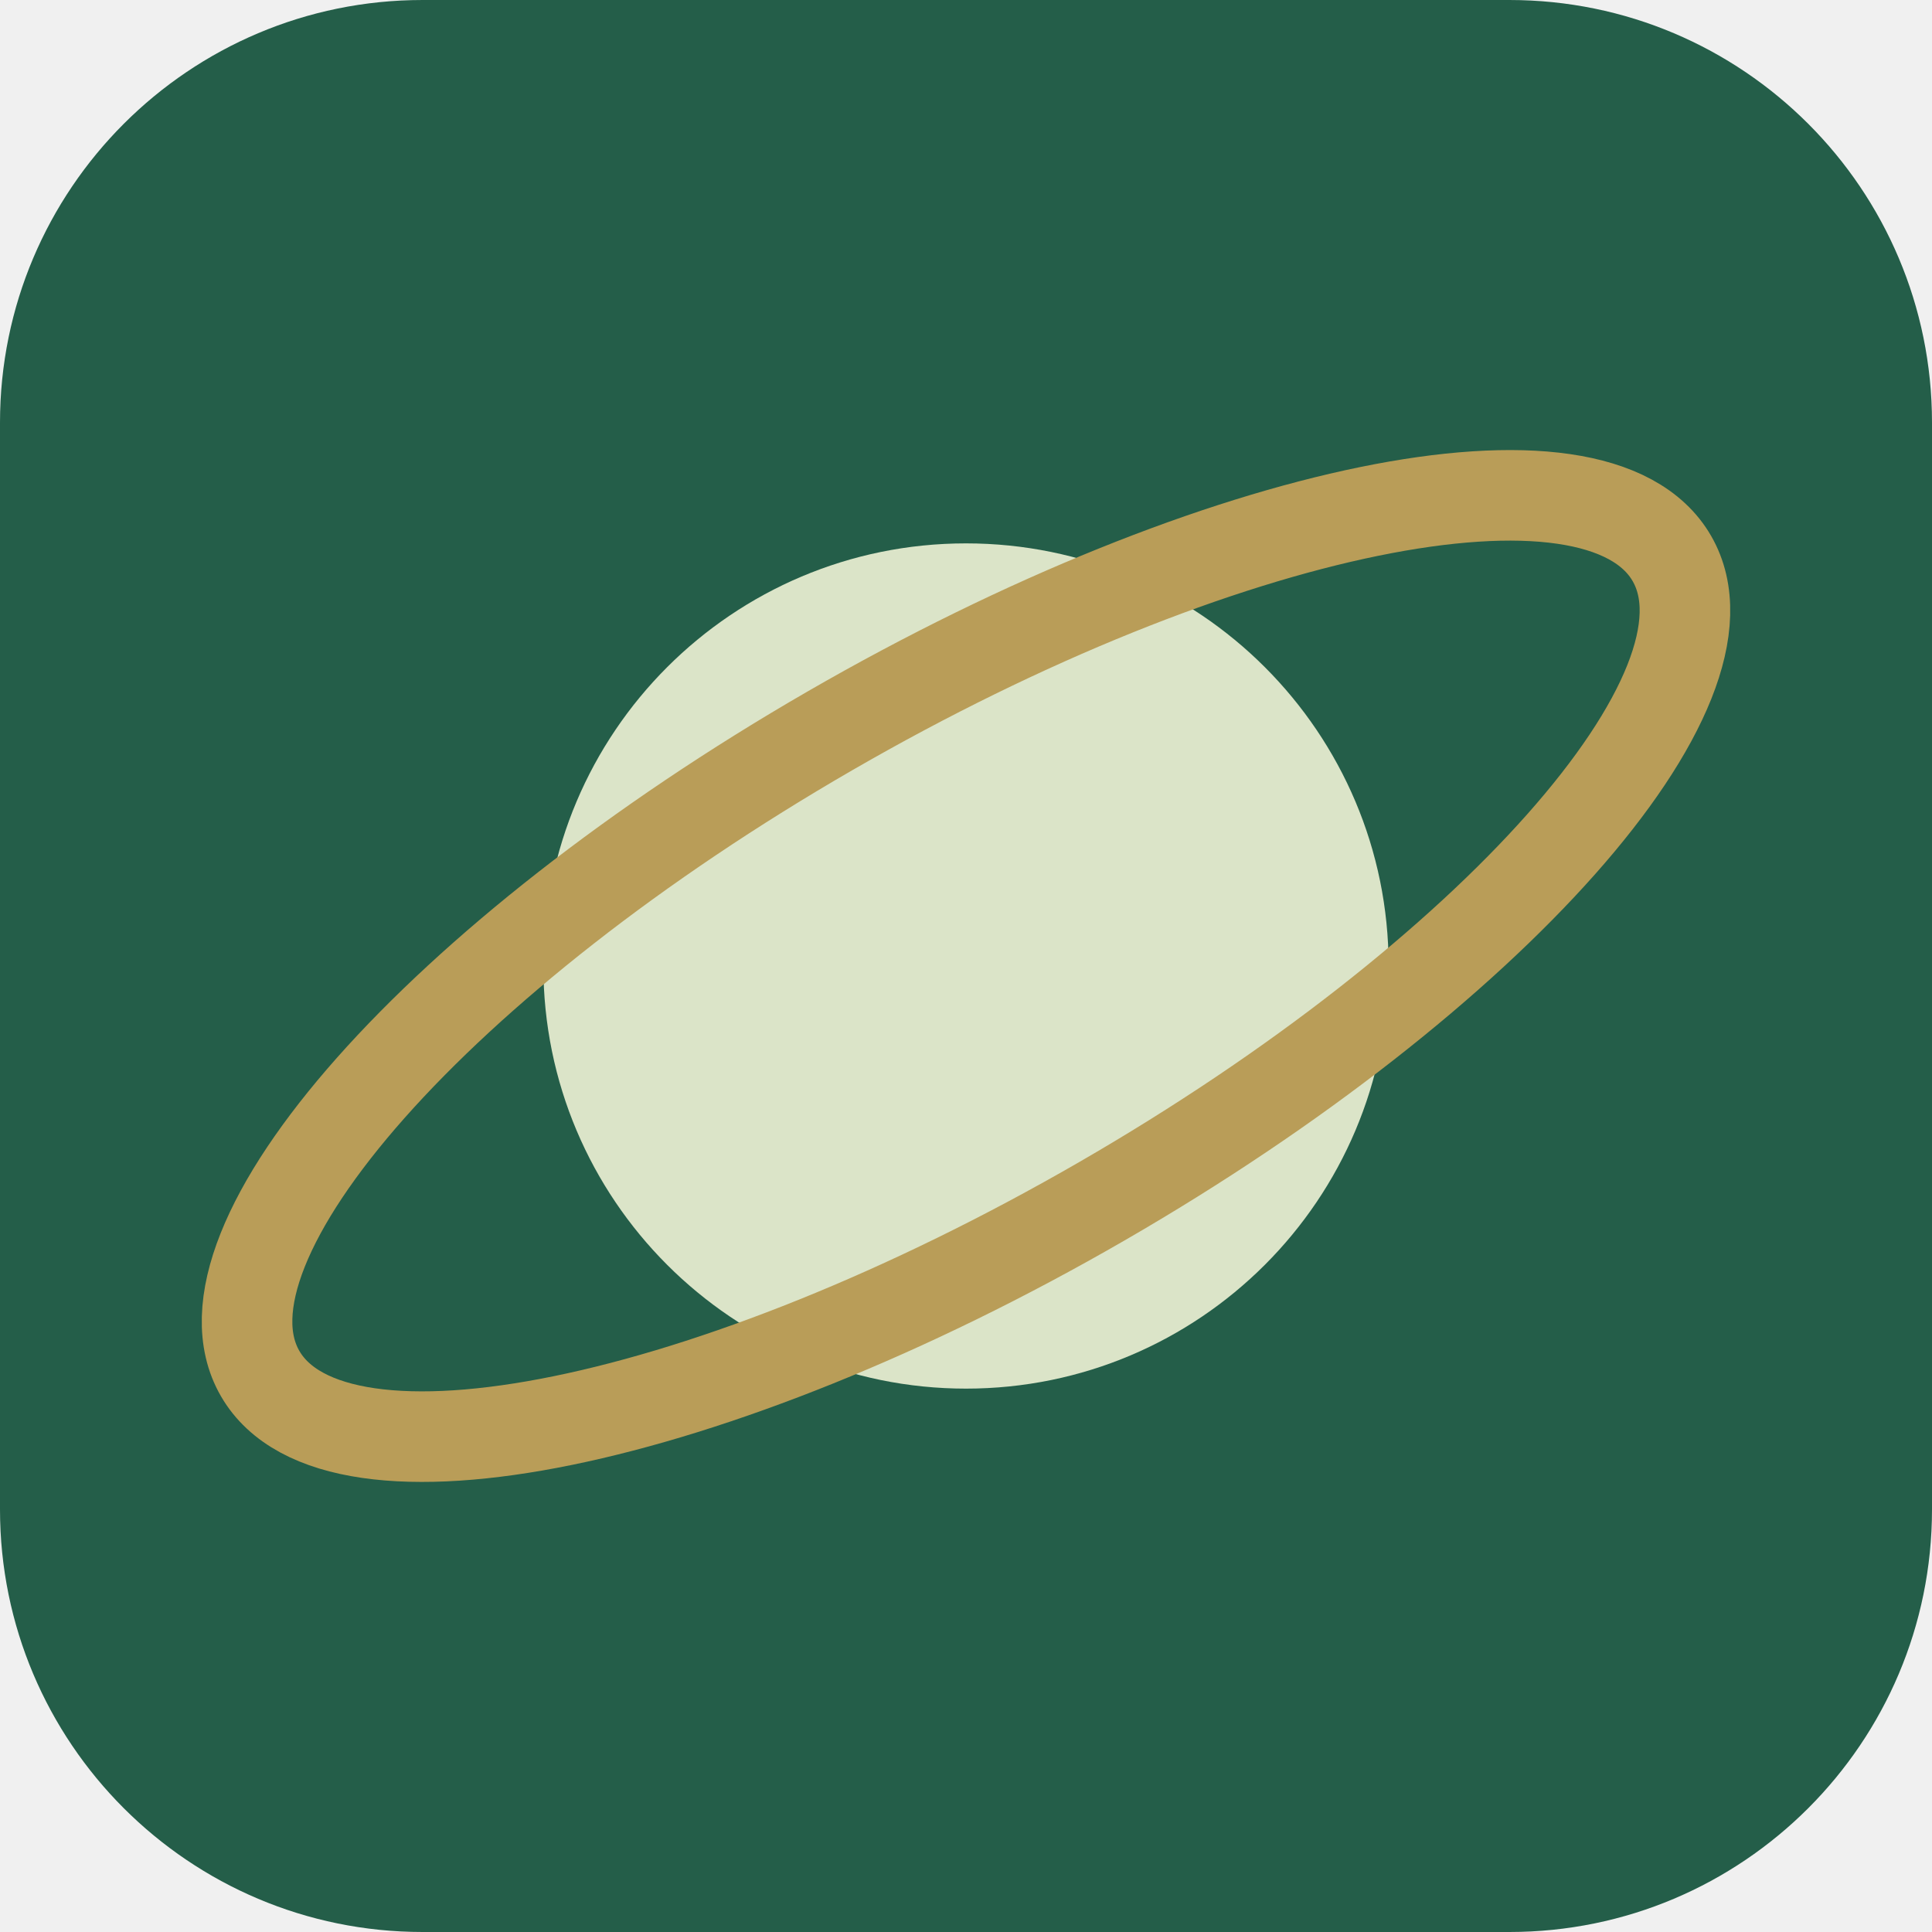
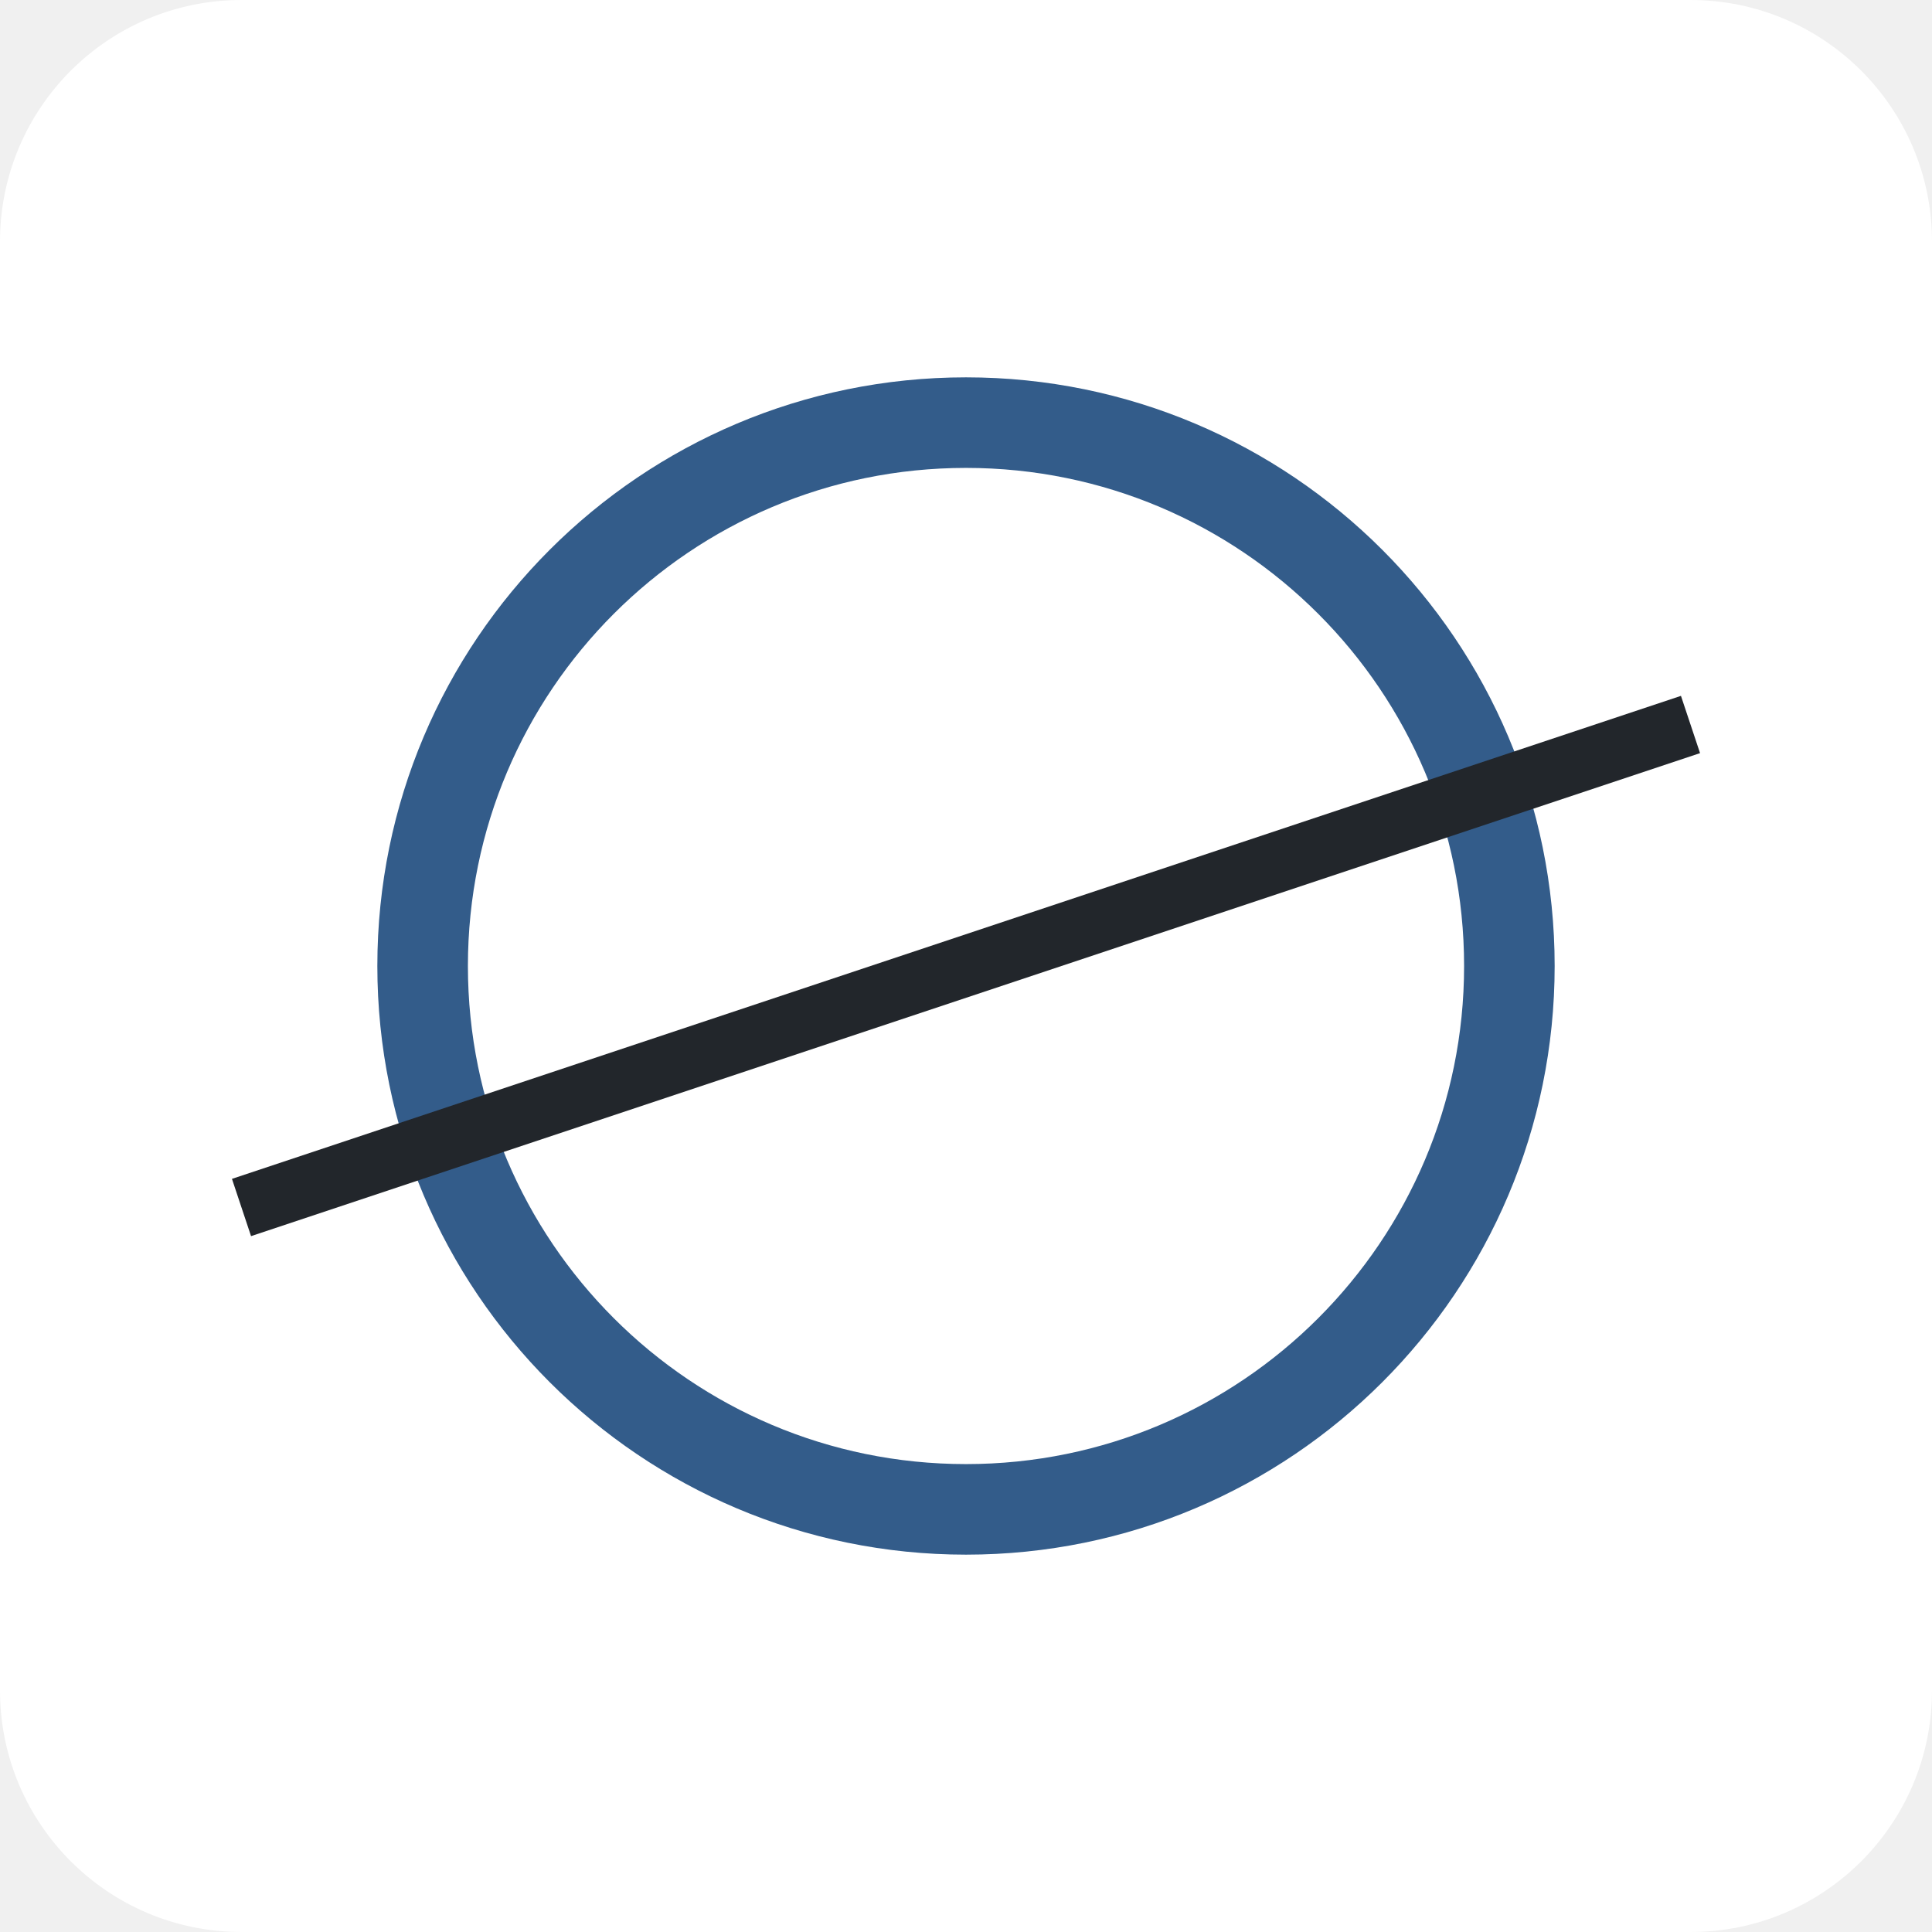
<svg xmlns="http://www.w3.org/2000/svg" viewBox="0 0 64 64">
-   <rect width="64" height="64" rx="14" fill="#245e49" />
-   <circle cx="32" cy="32" r="14" fill="#dbe4c8" />
-   <ellipse cx="32" cy="32" rx="27" ry="9" transform="rotate(-30 32 32)" fill="none" stroke="#b99d58" stroke-width="3" />
+   <rect width="64" height="64" rx="8" fill="#fff" />
+   <circle cx="32" cy="32" r="18" fill="none" stroke="#335c8a" stroke-width="3" />
+   <path d="M8 40L56 24" stroke="#22262b" stroke-width="2" />
</svg>
